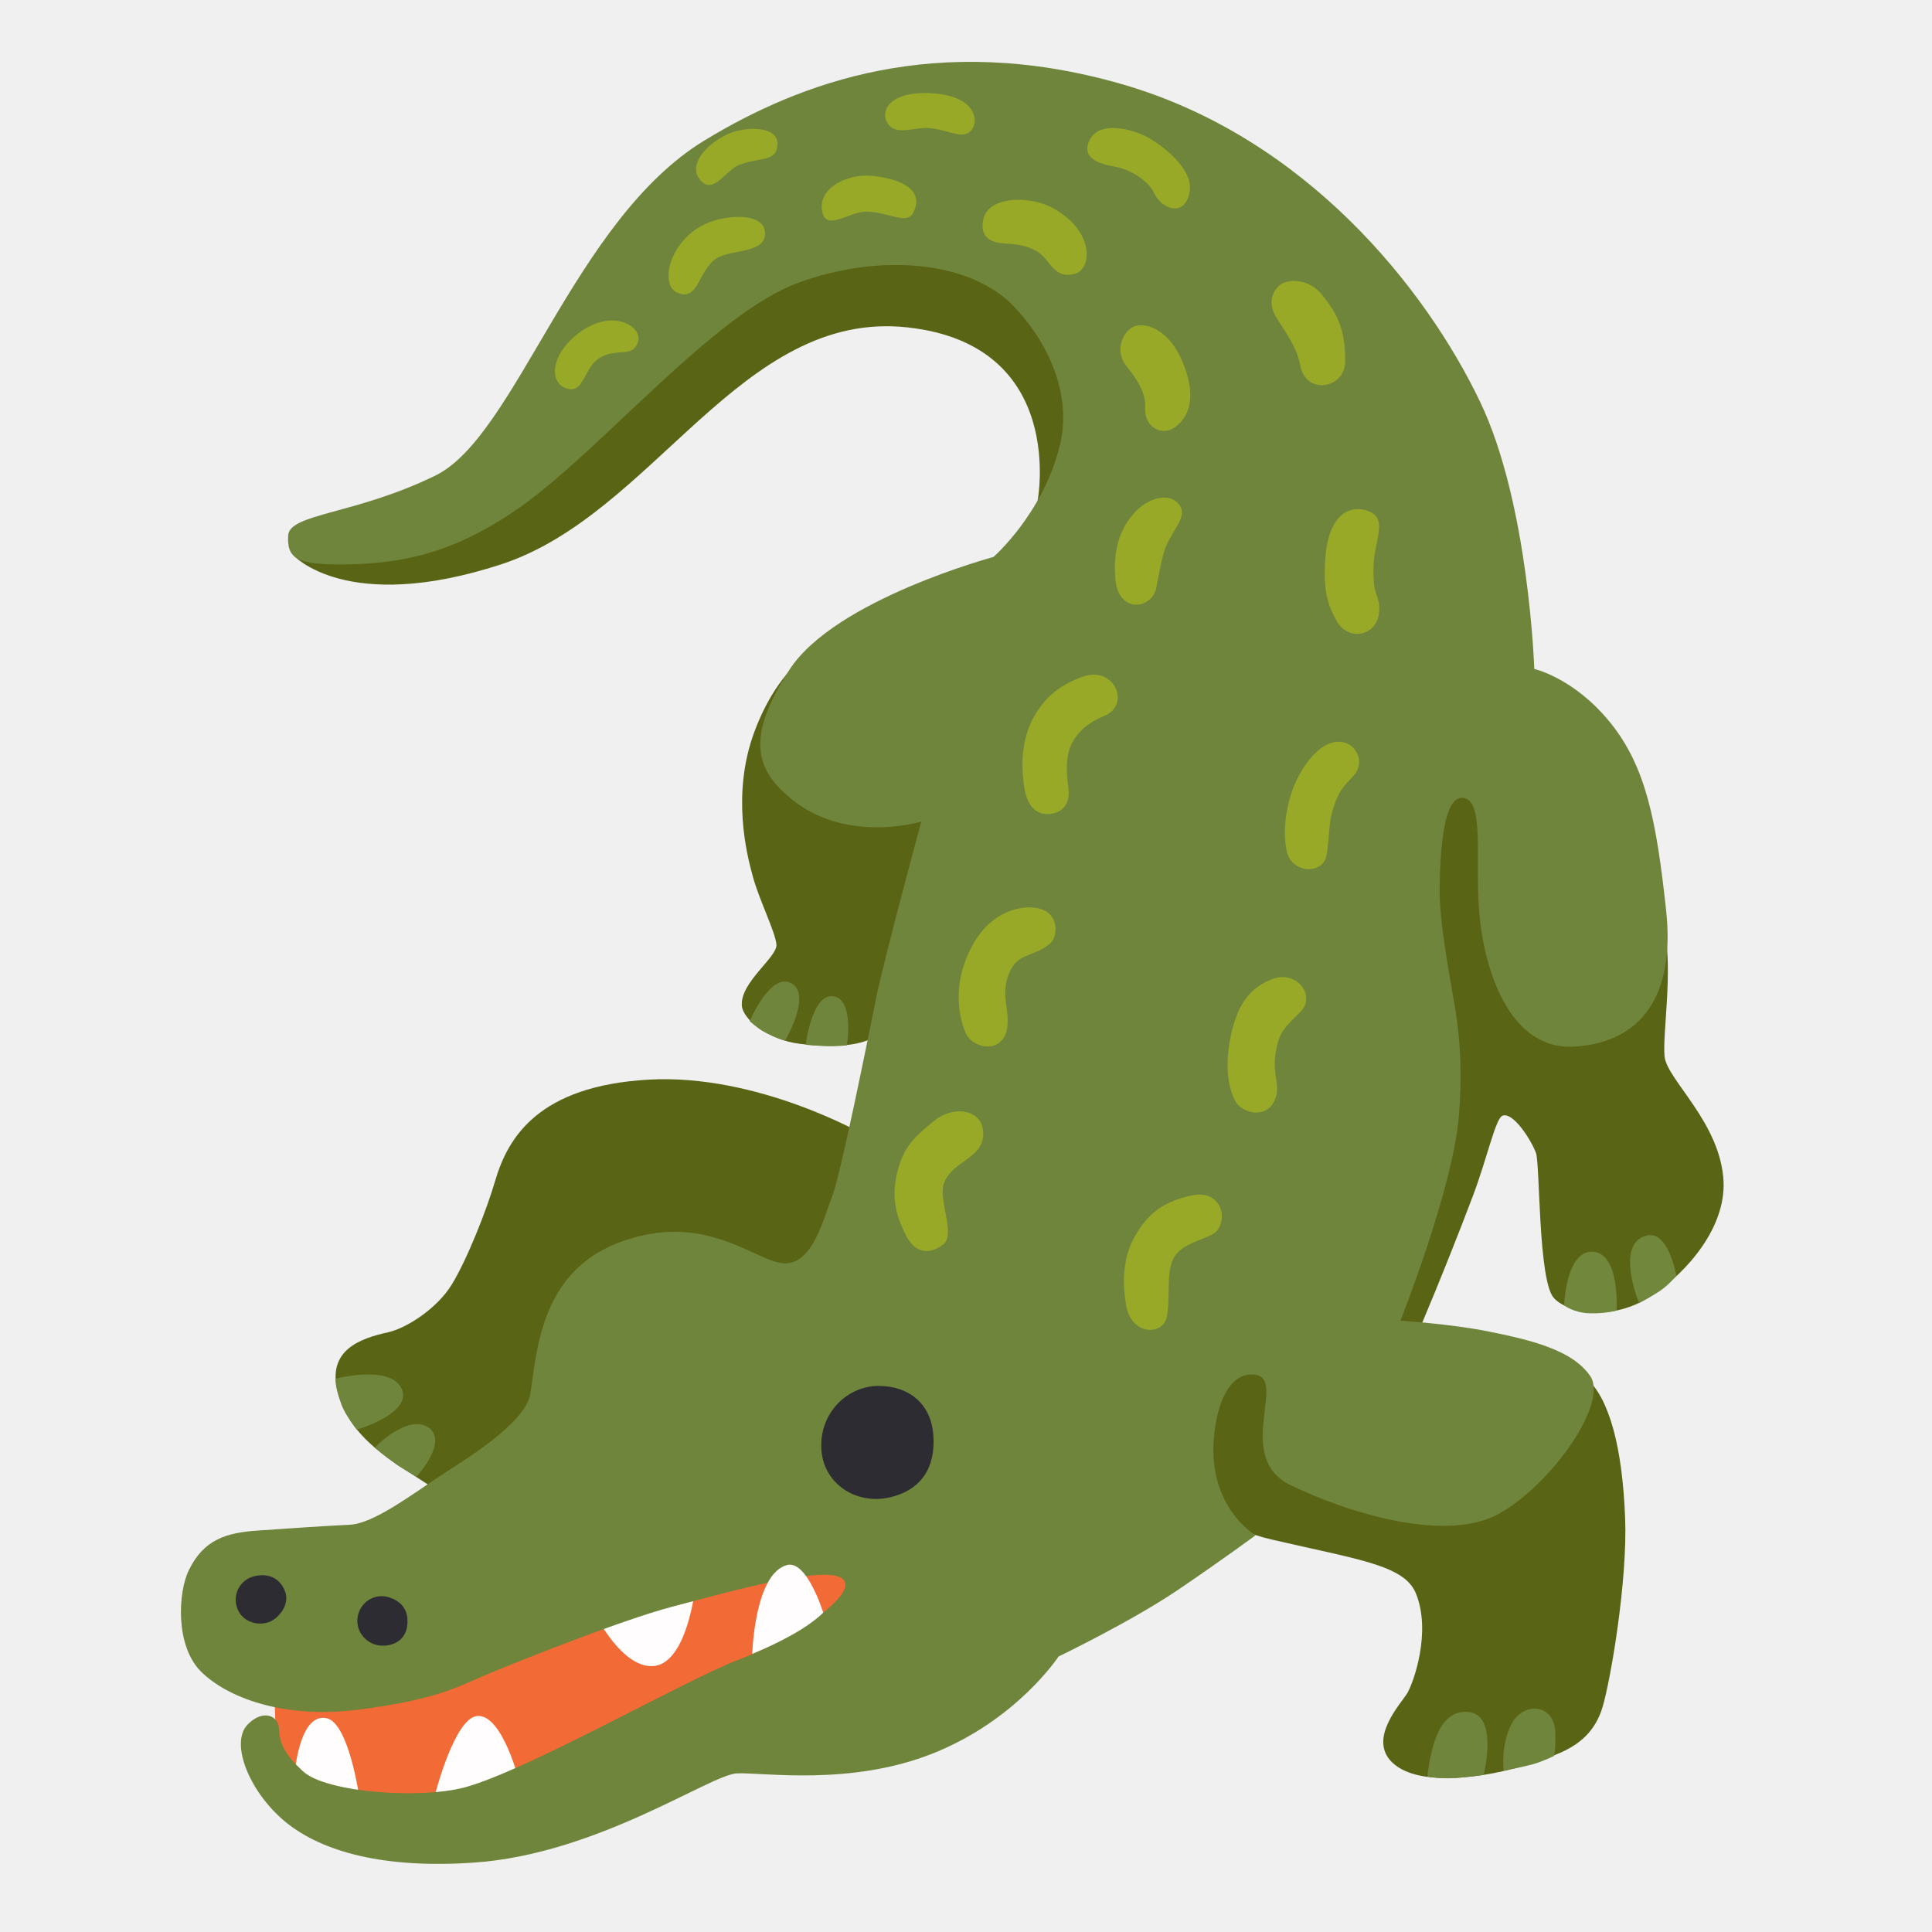
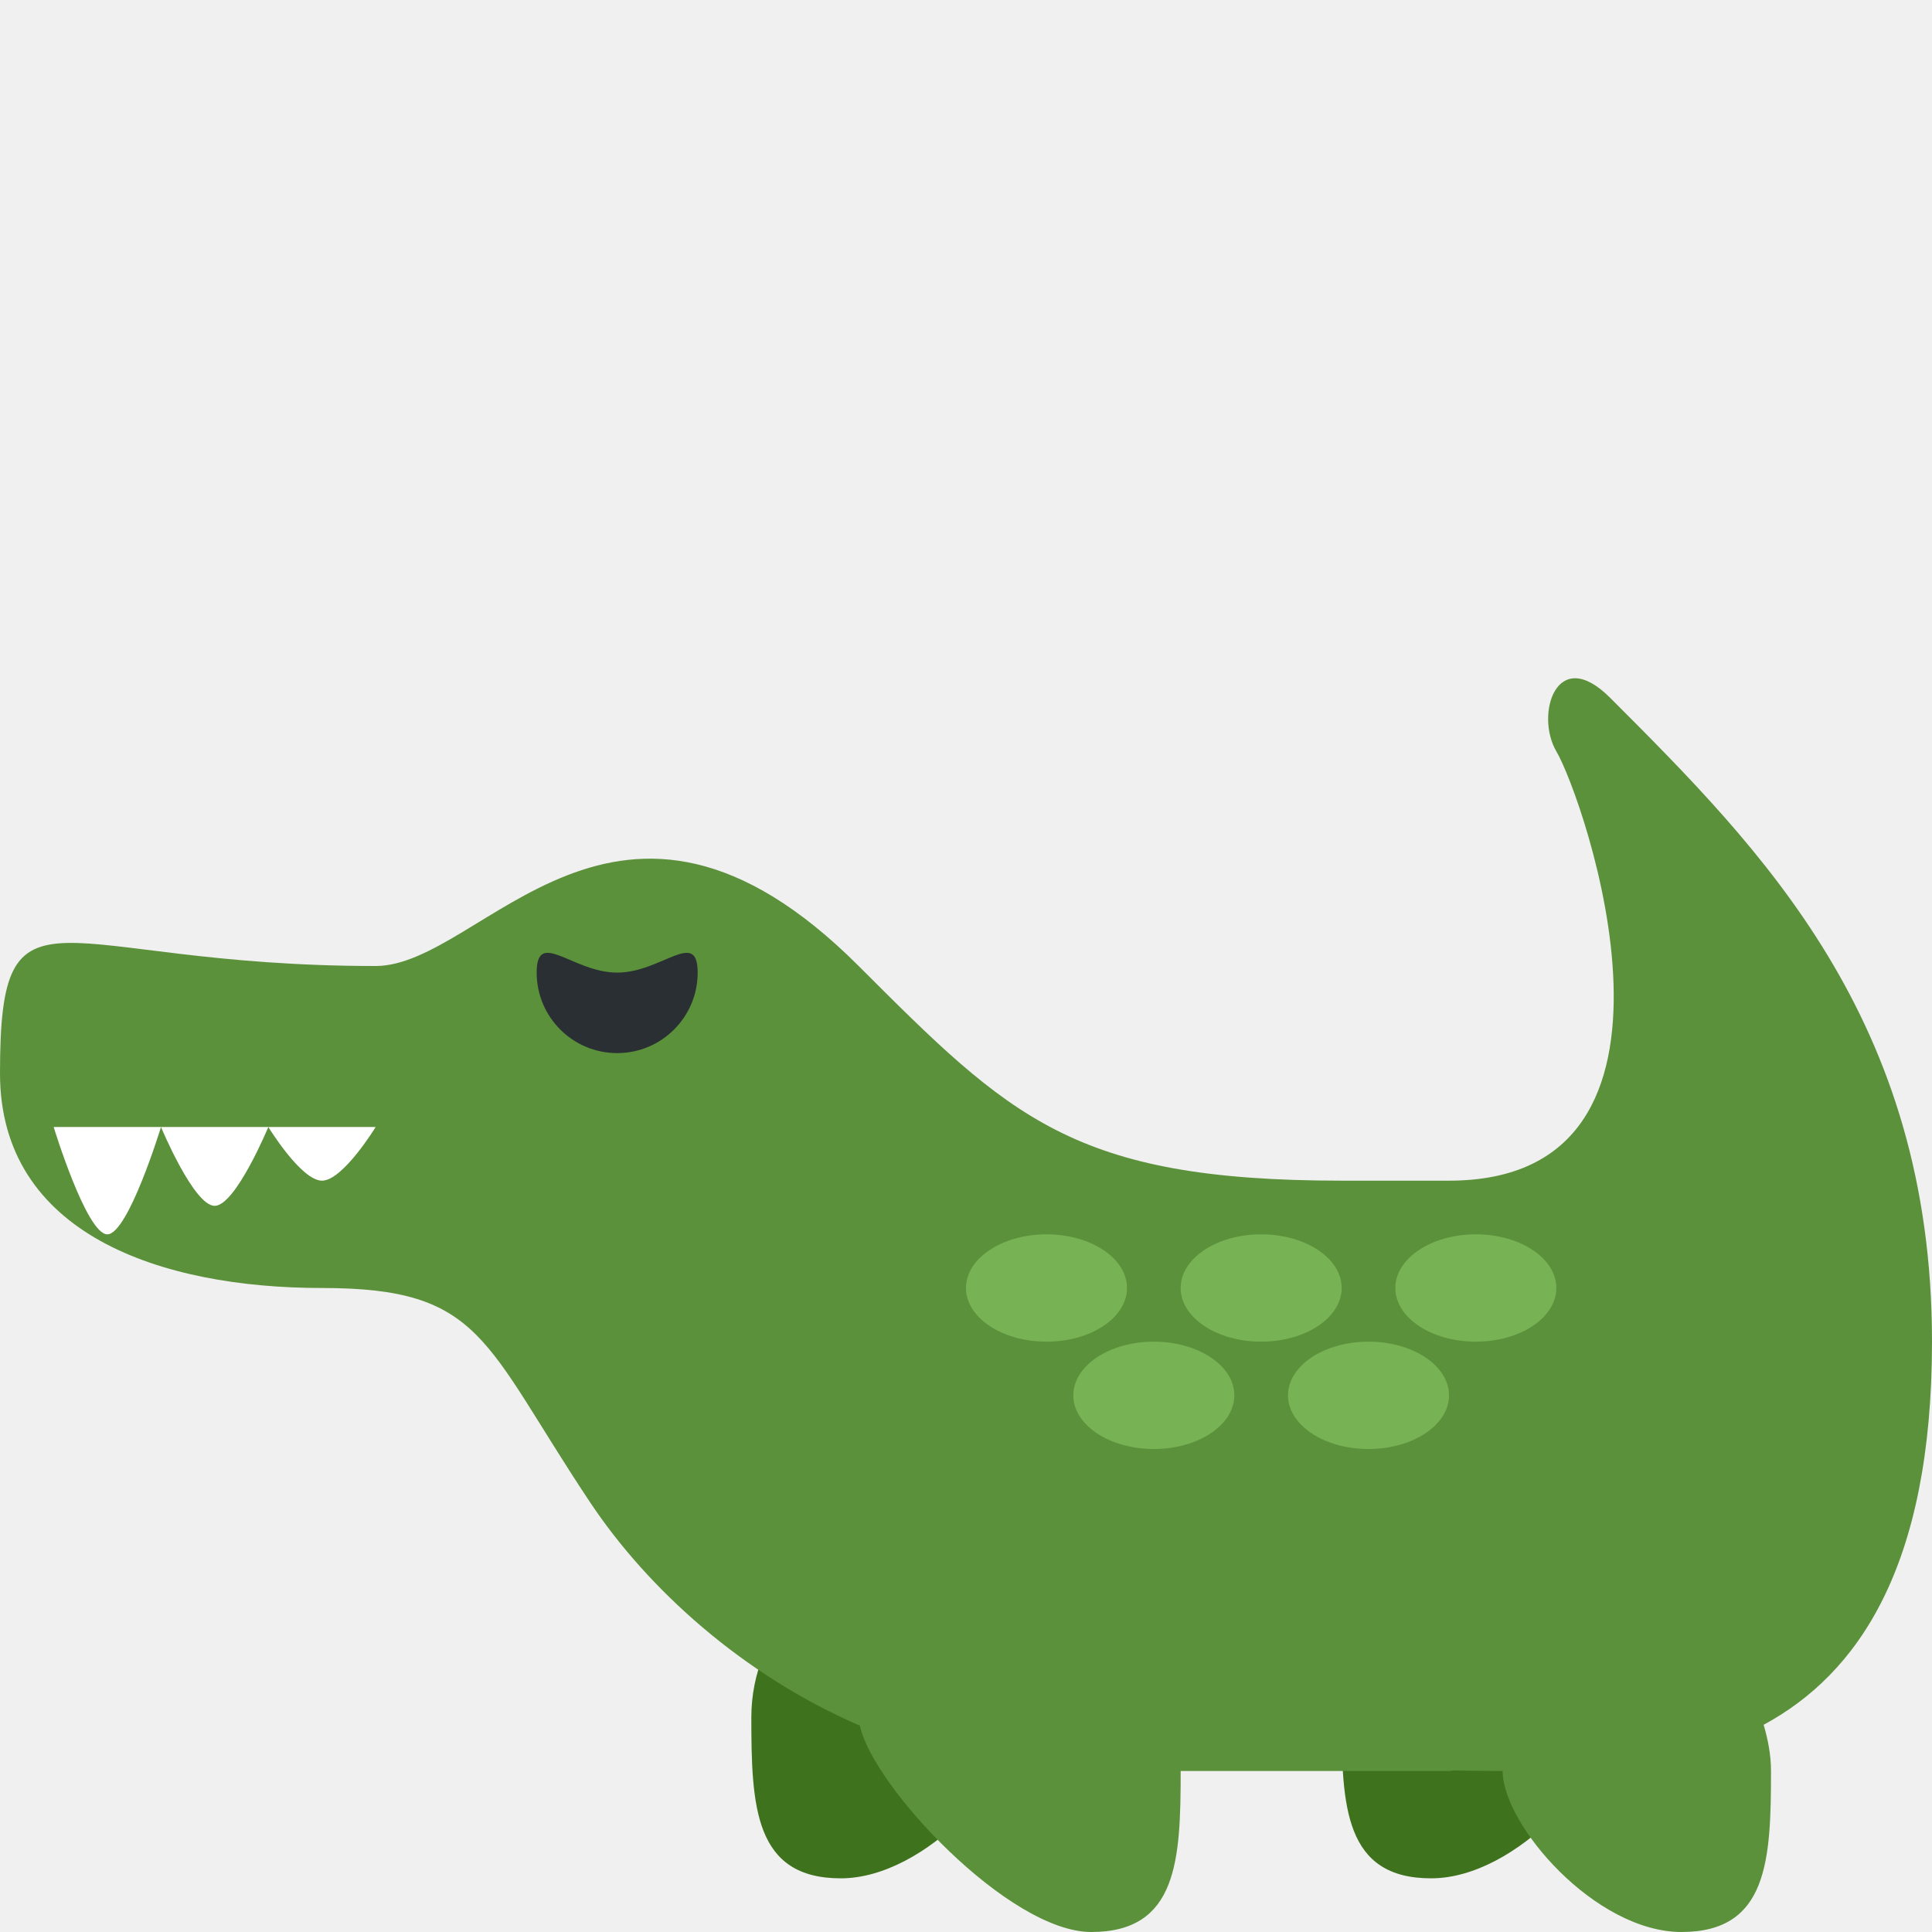
- <svg xmlns="http://www.w3.org/2000/svg" enable-background="new 0 0 128 128" viewBox="0 0 128 128">
-   <path d="m58.5 13.64-18.96 10.7-11.07 10.7-9.03 1.75s3.52 3.94 13.76.6c10.14-3.31 15.86-16.91 26.92-15.7 10.63 1.16 8.62 11.51 8.62 11.51l14.54-16.55z" fill="#5a6415" />
-   <path d="m55.27 42.28s-3.37.99-5.3 6.23c-1.5 4.07-.52 8.02-.09 9.57.42 1.55 1.49 3.66 1.56 4.5s-2.41 2.49-2.29 4.05c.07.92 1.77 2.28 3.87 2.53 4.08.49 5-.56 5-.56l5.49-18.9z" fill="#5a6415" />
-   <path d="m57.27 75.19s-7.07-4.08-14.32-3.66-9.29 3.8-10.14 6.69c-.56 1.92-1.86 5.23-2.89 6.9-.95 1.55-2.96 2.87-4.22 3.15-1.81.4-4.05 1.16-3.33 3.94.59 2.28 2.25 3.71 4.29 5.05 2.01 1.31 4.38 2.82 4.38 2.82l25.97-17.21z" fill="#5a6415" />
-   <path d="m82.08 88.21-5.91 7.81s2.32 4.65 8.09 5.98c5.77 1.34 8.76 1.69 9.54 3.55 1.05 2.54-.14 5.91-.56 6.62-.42.7-2.62 3-1.02 4.58 1.94 1.9 7.18.77 9.01.14s4.13-1.11 4.94-3.78c.55-1.83 1.66-8.42 1.5-12.51-.18-4.75-1.06-7.92-2.53-9.26-1.48-1.34-11.16-3.13-11.16-3.13s1.67-3.88 3.59-8.94c.95-2.5 1.51-5.17 1.97-5.35.73-.28 1.94 1.69 2.22 2.46s.14 8.47 1.19 9.62c.89.98 3.83 1.62 6.52-.18 2.36-1.58 4.85-4.51 4.72-7.53-.18-3.91-3.77-6.76-3.91-8.31s.56-5.46 0-8.48c-.56-3.03-15.03-12-15.03-12z" fill="#5a6415" />
-   <path d="m56.04 101.72-33.37 9.01-4.5 1.06.14 4.57 8.52 5.63 19.71-5.84 12.6-6.75-3.52-8.17" fill="#f26a35" />
-   <path d="m19.51 117.63s.28-4.15 2.11-3.8c1.49.29 2.18 5.21 2.18 5.21l2.53 2.11 2.53-2.39s1.27-4.93 2.75-5.07c1.69-.16 2.82 4.43 2.82 4.43l-8.09 4.43z" fill="#fffdfd" />
-   <path d="m39.5 107.07s1.75 3.48 3.8 3.31c2.46-.21 2.89-6.19 2.89-6.19z" fill="#fffdfd" />
-   <path d="m35.13 92.36c-.32 1.93-4.3 4.33-5.96 5.42-2.06 1.36-4.46 3.17-6.01 3.24s-3.85.23-6.05.38c-2.11.14-3.61.59-4.6 2.63-.73 1.51-.89 5.02.8 6.71s5.42 3.17 10.42 2.53c5-.63 6.55-1.48 8.17-2.18s9.15-3.73 12.67-4.65 10.14-2.82 11.26-1.83c1.13.99-3.38 4.01-6.9 5.35s-13.97 7.32-18.11 8.45c-2.95.8-9.22.36-10.75-1.06-1.16-1.07-1.55-1.81-1.58-2.78-.04-.97-1.11-1.32-2.08-.32-1.2 1.23.11 4.5 2.53 6.48 2.41 1.95 6.47 3.09 12.48 2.67 8.17-.56 15.65-5.84 17.41-5.91s7.5.85 12.95-1.31c5.6-2.22 8.35-6.43 8.35-6.43s4.88-2.35 7.98-4.46 5.07-3.57 5.07-3.57-2.72-1.6-2.79-5.49c-.04-2.32.77-5.49 2.82-5.14 2.04.35-1.48 5.49 2.32 7.32s10.35 3.87 13.87 1.83 7.15-7.31 5.96-9.07c-1.2-1.76-4.03-2.41-6.76-2.96-2.56-.51-5.82-.71-5.82-.71s3.45-8.66 3.87-13.51c.22-2.53.12-4.94-.21-6.97-.42-2.6-1.09-5.83-1.06-8.24.04-2.6.28-6.19 1.62-5.91s.73 3.94.99 7.39c.28 3.87 1.97 9.36 6.34 9.08 4.36-.28 6.69-3.31 6.05-9.08-.63-5.77-1.3-9.43-3.7-12.39-2.39-2.96-5.03-3.55-5.03-3.55s-.35-10.94-3.59-17.7c-3.55-7.43-11.51-17.53-23.75-21.05s-21.31-.11-27.63 3.73c-8.69 5.28-12.49 19.6-17.84 22.21s-9.68 2.5-9.75 3.98.49 1.97 3.94 1.9 6.99-.63 11.54-3.87c5.38-3.84 12.74-12.74 18.3-14.78s11.54-1.41 14.36 1.62 3.66 6.43 2.99 9.15c-1.11 4.52-4.4 7.39-4.4 7.39s-10.49 2.82-13.51 7.46-2.15 6.72.14 8.59c3.67 2.99 8.59 1.48 8.59 1.48s-2.43 8.94-2.99 11.68c-.56 2.75-2.36 11.76-2.92 13.16-.56 1.41-1.27 4.5-3.17 4.43s-5.28-3.59-11.05-1.34c-5.23 2.04-5.35 7.47-5.78 10z" fill="#70853c" />
-   <path d="m52.13 103.69c-2.15.6-2.29 5.88-2.29 5.88s1.31-.51 2.71-1.3c1.37-.77 1.99-1.43 1.99-1.43s-1.08-3.52-2.41-3.15z" fill="#fffdfd" />
-   <path d="m97.26 113.42c-1.48-.11-2.11 1.31-2.44 2.76-.18.77-.25 1.51-.25 1.51s.84.18 1.83.11 1.9-.21 1.9-.21 1.01-4.02-1.04-4.17z" fill="#70853c" />
-   <path d="m99.62 117.31s-.21-1.71.53-3.11c.74-1.41 2.78-1.4 2.89.53.05.97-.07 1.6-.07 1.6s-.7.35-1.39.55c-.81.22-1.96.43-1.96.43z" fill="#70853c" />
-   <path d="m105.45 82.93c-1.72.01-1.82 3.55-1.82 3.55s.61.5 1.71.53c.98.03 1.76-.18 1.76-.18s.26-3.91-1.65-3.9z" fill="#71873b" />
-   <path d="m108.59 86.32s-1.63-3.92.5-4.46c1.46-.37 1.97 2.66 1.97 2.66s-.46.58-1.06.99c-.64.43-1.41.81-1.41.81z" fill="#71873b" />
-   <path d="m49.67 67.65s1.36-3.22 2.73-2.52c1.44.74-.39 3.82-.39 3.82s-.77-.25-1.41-.6c-.44-.24-.93-.7-.93-.7z" fill="#70853c" />
-   <path d="m55.12 66c1.51.07.99 3.26.99 3.26s-.65.07-1.34.05c-.64-.02-1.39-.09-1.39-.09s.4-3.28 1.74-3.22z" fill="#70853c" />
-   <path d="m22.25 91.34s3.63-.95 4.36.67c.74 1.62-2.97 2.71-2.97 2.71s-.76-.96-1-1.62c-.51-1.36-.39-1.76-.39-1.76z" fill="#70853c" />
-   <path d="m24.86 95.93c-.04-.11 2.25-2.29 3.55-1.34s-.81 3.24-.81 3.24-.88-.48-1.44-.88c-.68-.48-1.3-1.02-1.3-1.02z" fill="#70853c" />
-   <path d="m61.83 95.01c.14 1.64-.33 3.57-2.82 4.18-2.26.56-4.55-.89-4.6-3.33-.05-2.35 1.79-4.04 3.8-4.04s3.45 1.18 3.62 3.19z" fill="#2e2c33" />
-   <path d="m26.99 107.61c-.09 1.17-1.1 1.49-1.83 1.41-1.03-.12-1.71-1.13-1.42-2.09.27-.93 1.21-1.36 2.01-1.11.79.24 1.32.79 1.24 1.79z" fill="#2e2c33" />
-   <path d="m18.85 105.34c.42.94-.38 1.87-.99 2.11-.82.33-1.91-.04-2.18-1.01-.26-.93.31-1.79 1.12-2s1.64-.02 2.05.9z" fill="#2e2c33" />
-   <g fill="#97a927">
-     <path d="m59.54 77.32c-.68 2.26.08 3.65.41 4.38.66 1.45 1.7 1.4 2.55.74.84-.66-.38-3 .05-4.08.61-1.55 2.77-1.6 2.58-3.47-.14-1.4-2.01-1.7-3.33-.56-.97.81-1.81 1.46-2.26 2.99z" />
-     <path d="m64.03 63.47c-.95 2.35-.35 4.24-.07 4.93.46 1.13 2.57 1.48 2.78-.39.14-1.26-.46-2.08.11-3.52.55-1.41 1.69-1.06 2.75-2.01.56-.51.63-2.39-1.44-2.36-1.1.02-3.01.57-4.13 3.35z" />
-     <path d="m81.52 68.74c-.42 2.15-.07 3.52.35 4.26s2.18 1.26 2.67-.35c.28-.92-.39-1.65.11-3.55.25-.97.92-1.44 1.55-2.11.99-1.06-.33-2.76-1.94-2.11-1.12.45-2.22 1.24-2.74 3.86z" />
-     <path d="m75.15 81.98c-.88 1.58-.72 3.36-.56 4.4.32 2.15 2.46 2.11 2.71.88s-.04-2.75.39-3.77 1.76-1.26 2.6-1.69c1.16-.6.84-3.06-1.34-2.6s-3.1 1.52-3.8 2.78z" />
-     <path d="m85.5 52.73c-.53 1.79-.38 3.01-.25 3.66.32 1.51 2.43 1.58 2.64.25.21-1.34.14-2.08.39-2.92.41-1.39.76-1.63 1.37-2.29 1.09-1.16-.25-2.99-1.9-2.01-.95.57-1.85 1.95-2.25 3.31z" />
-     <path d="m68.42 47.64c-.91 1.76-.69 3.66-.55 4.59.15.92.62 1.78 1.64 1.7 1.02-.07 1.39-.85 1.28-1.7-.06-.44-.29-1.89.18-2.89s1.41-1.6 2.15-1.89c1.83-.7.75-3.34-1.35-2.63-1.53.53-2.62 1.41-3.35 2.82z" />
-     <path d="m75.19 33.94c-1.32 1.42-1.39 3.14-1.3 4.36.18 2.43 2.43 2.04 2.71.67.19-.92.39-2.18.67-2.82.56-1.27 1.51-2.04.77-2.82-.67-.69-1.97-.34-2.85.61z" />
-     <path d="m87.79 37.19c-.12 2.11.23 2.97.76 3.94.76 1.39 2.71 1.04 2.82-.6.08-1.19-.48-.91-.36-3.22.08-1.46.87-2.86-.2-3.38-1.06-.52-2.82-.24-3.02 3.26z" />
-     <path d="m84.51 20.95c.6 1.02 1.37 1.9 1.65 3.31.39 1.94 2.93 1.48 2.96-.28.04-2.36-.7-3.41-1.55-4.47-.82-1.02-2.15-1.06-2.71-.67s-.86 1.24-.35 2.11z" />
-     <path d="m74.84 21.81c-.64.54-.87 1.62-.23 2.42.84 1.04 1.31 1.89 1.26 2.76-.08 1.39 1.17 1.9 1.97 1.32 1.07-.78 1.44-2.24.42-4.53-.96-2.14-2.69-2.6-3.42-1.97z" />
-     <path d="m72.09 9.52c-.31.98.73 1.34 1.77 1.52s2.24.96 2.59 1.73c.49 1.08 2.03 1.67 2.36-.02.29-1.45-1.56-2.95-2.7-3.61-.93-.55-3.48-1.32-4.02.38z" />
-     <path d="m69.8 13.81c-1.58-.89-4.32-.81-4.65.7-.35 1.65 1.16 1.6 1.83 1.65.88.07 1.72.32 2.25.95s.92 1.34 2.01 1.02c1.09-.31 1.31-2.78-1.44-4.32z" />
-     <path d="m64.38 8.6c.46-.58.32-2.29-2.78-2.43-2.59-.12-3.26 1.12-2.85 1.9.53 1.02 1.82.31 2.89.42 1.3.14 2.18.81 2.74.11z" />
-     <path d="m57.87 11.66c-1.79-.21-3.78.87-3.38 2.43.32 1.23 1.79-.1 2.96-.07 1.41.04 2.65.9 3.06.07.6-1.2-.18-2.14-2.64-2.43z" />
-     <path d="m51.51 9.55c-.03 1.2-1.15.85-2.53 1.37-.84.32-1.63 1.83-2.42 1.17-1.06-.89-.09-2.31 1.5-3.13 1.15-.61 3.49-.68 3.45.59z" />
-     <path d="m46.66 14.87c-2.35 1.15-2.96 4.01-1.79 4.52 1.42.62 1.39-1.5 2.61-2.28.97-.61 3.23-.29 3.21-1.67s-2.61-1.26-4.03-.57z" />
-     <path d="m42.28 22.6c.26-.91-1.55-2.15-3.7-.7s-2.3 3.57-.92 3.87c.99.21 1.06-1.29 1.9-1.94 1.2-.91 2.37.01 2.72-1.23z" />
+ <svg xmlns="http://www.w3.org/2000/svg" width="800px" height="800px" viewBox="0 0 36 36" aria-hidden="true" role="img" class="iconify iconify--twemoji" preserveAspectRatio="xMidYMid meet">
+   <path fill="#3E721D" d="M19 32c0 1-1.723 3-3.334 3C14.056 35 14 33.657 14 32s1.306-3 2.916-3C18.527 29 19 30.343 19 32zm11 0c0 1-1.723 3-3.334 3C25.056 35 25 33.657 25 32s1.306-3 2.916-3C29.527 29 30 30.343 30 32z">
+ 
+ </path>
+   <path fill="#5C913B" d="M36 25c0-6-3.172-9.171-6-12c-1-1-1.399.321-1 1c.508.862 3 8-2 8h-2c-5 0-6.172-1.172-9-4c-4.5-4.5-7 0-9 0c-6 0-7-1.812-7 2c0 3 3 4 6 4s3 1 5 4c1.071 1.606 2.836 3.211 5.023 4.155c.232 1.119 2.774 3.845 4.311 3.845C21.944 36 22 34.657 22 33h5c.034 0 .066-.01.101-.01c.291.005.587.01.899.01c0 1 1.723 3 3.334 3C32.944 36 33 34.657 33 33c0-.302-.057-.587-.137-.861C34.612 31.193 36 29.209 36 25z">
+ 
+ </path>
+   <path fill="#292F33" d="M10 18.123a1.5 1.5 0 1 0 3 0c0-.829-.671 0-1.5 0s-1.5-.829-1.5 0z">
+ 
+ </path>
+   <g fill="#77B255">
+     <ellipse cx="27.5" cy="24" rx="1.5" ry="1">
+ 
+ </ellipse>
+     <ellipse cx="23.5" cy="24" rx="1.5" ry="1">
+ 
+ </ellipse>
+     <ellipse cx="19.5" cy="24" rx="1.5" ry="1">
+ 
+ </ellipse>
+     <ellipse cx="21.5" cy="26" rx="1.5" ry="1">
+ 
+ </ellipse>
+     <ellipse cx="25.5" cy="26" rx="1.5" ry="1">
+ 
+ </ellipse>
  </g>
+   <path fill="#FFF" d="M6 22c-.389 0-1-1-1-1h2s-.611 1-1 1zm-2 .469C3.611 22.469 3 21 3 21h2s-.611 1.469-1 1.469zM2 23c-.389 0-1-2-1-2h2s-.611 2-1 2z">
+ 
+ </path>
</svg>
